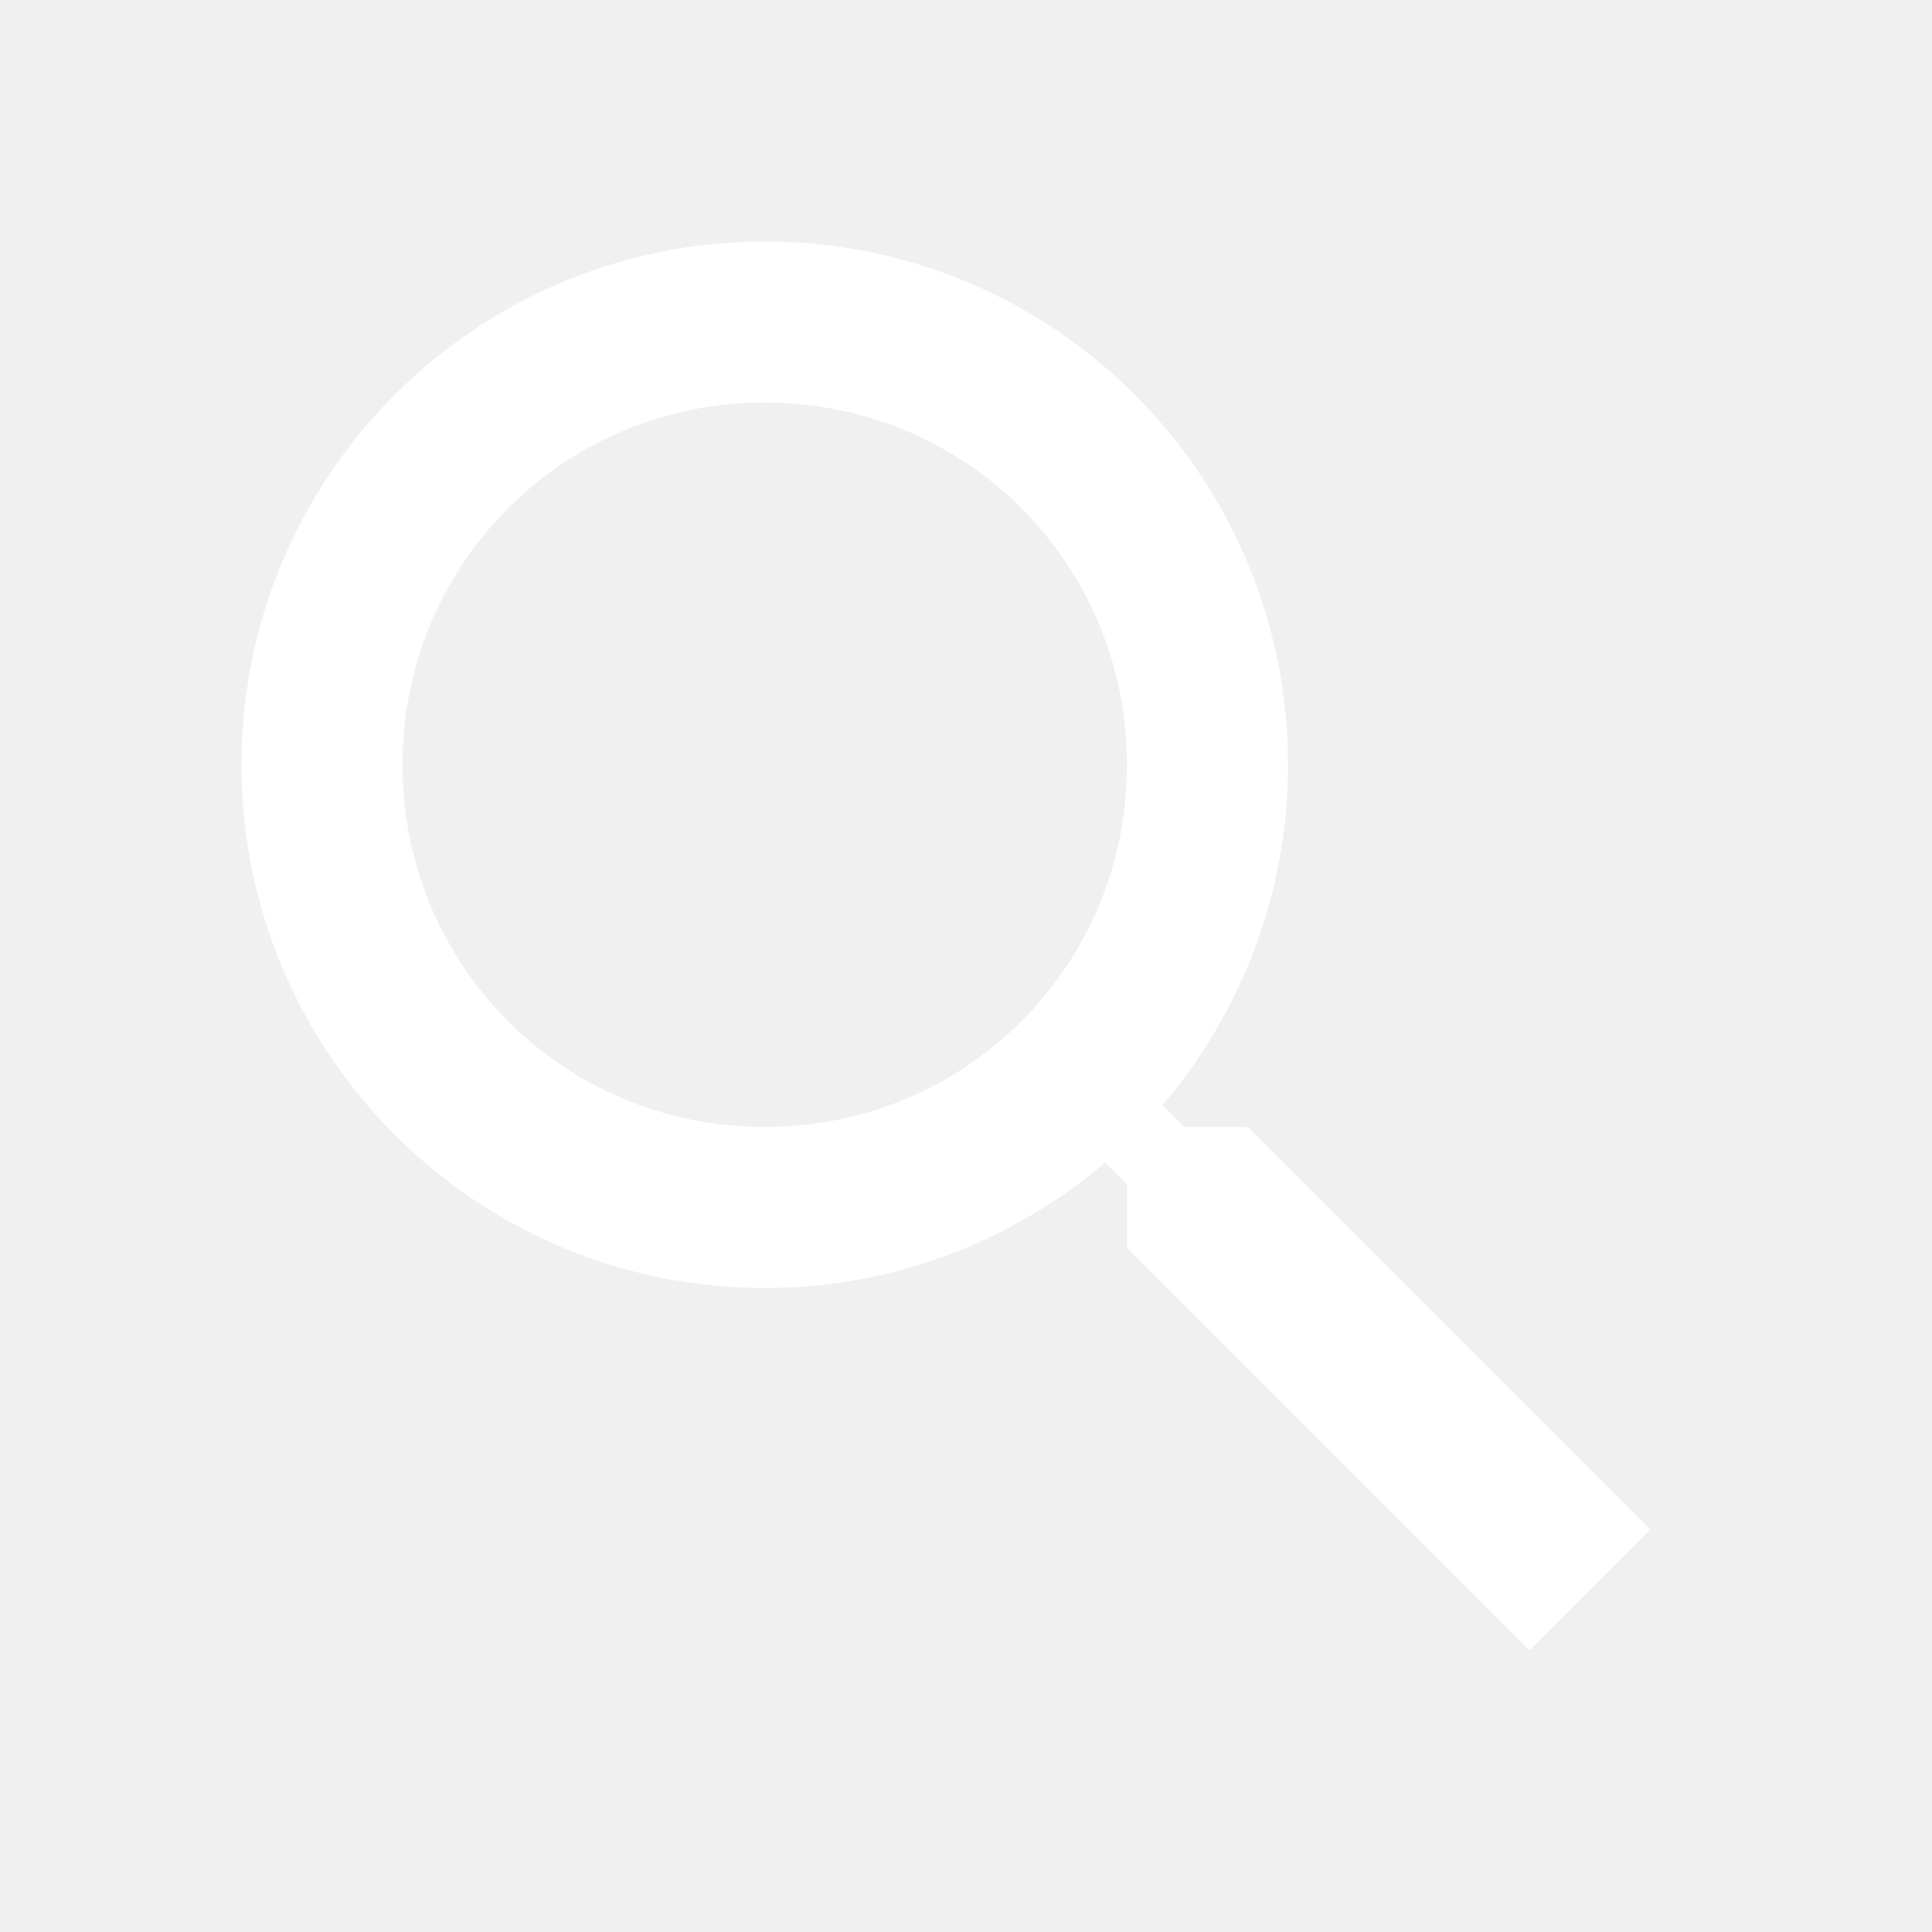
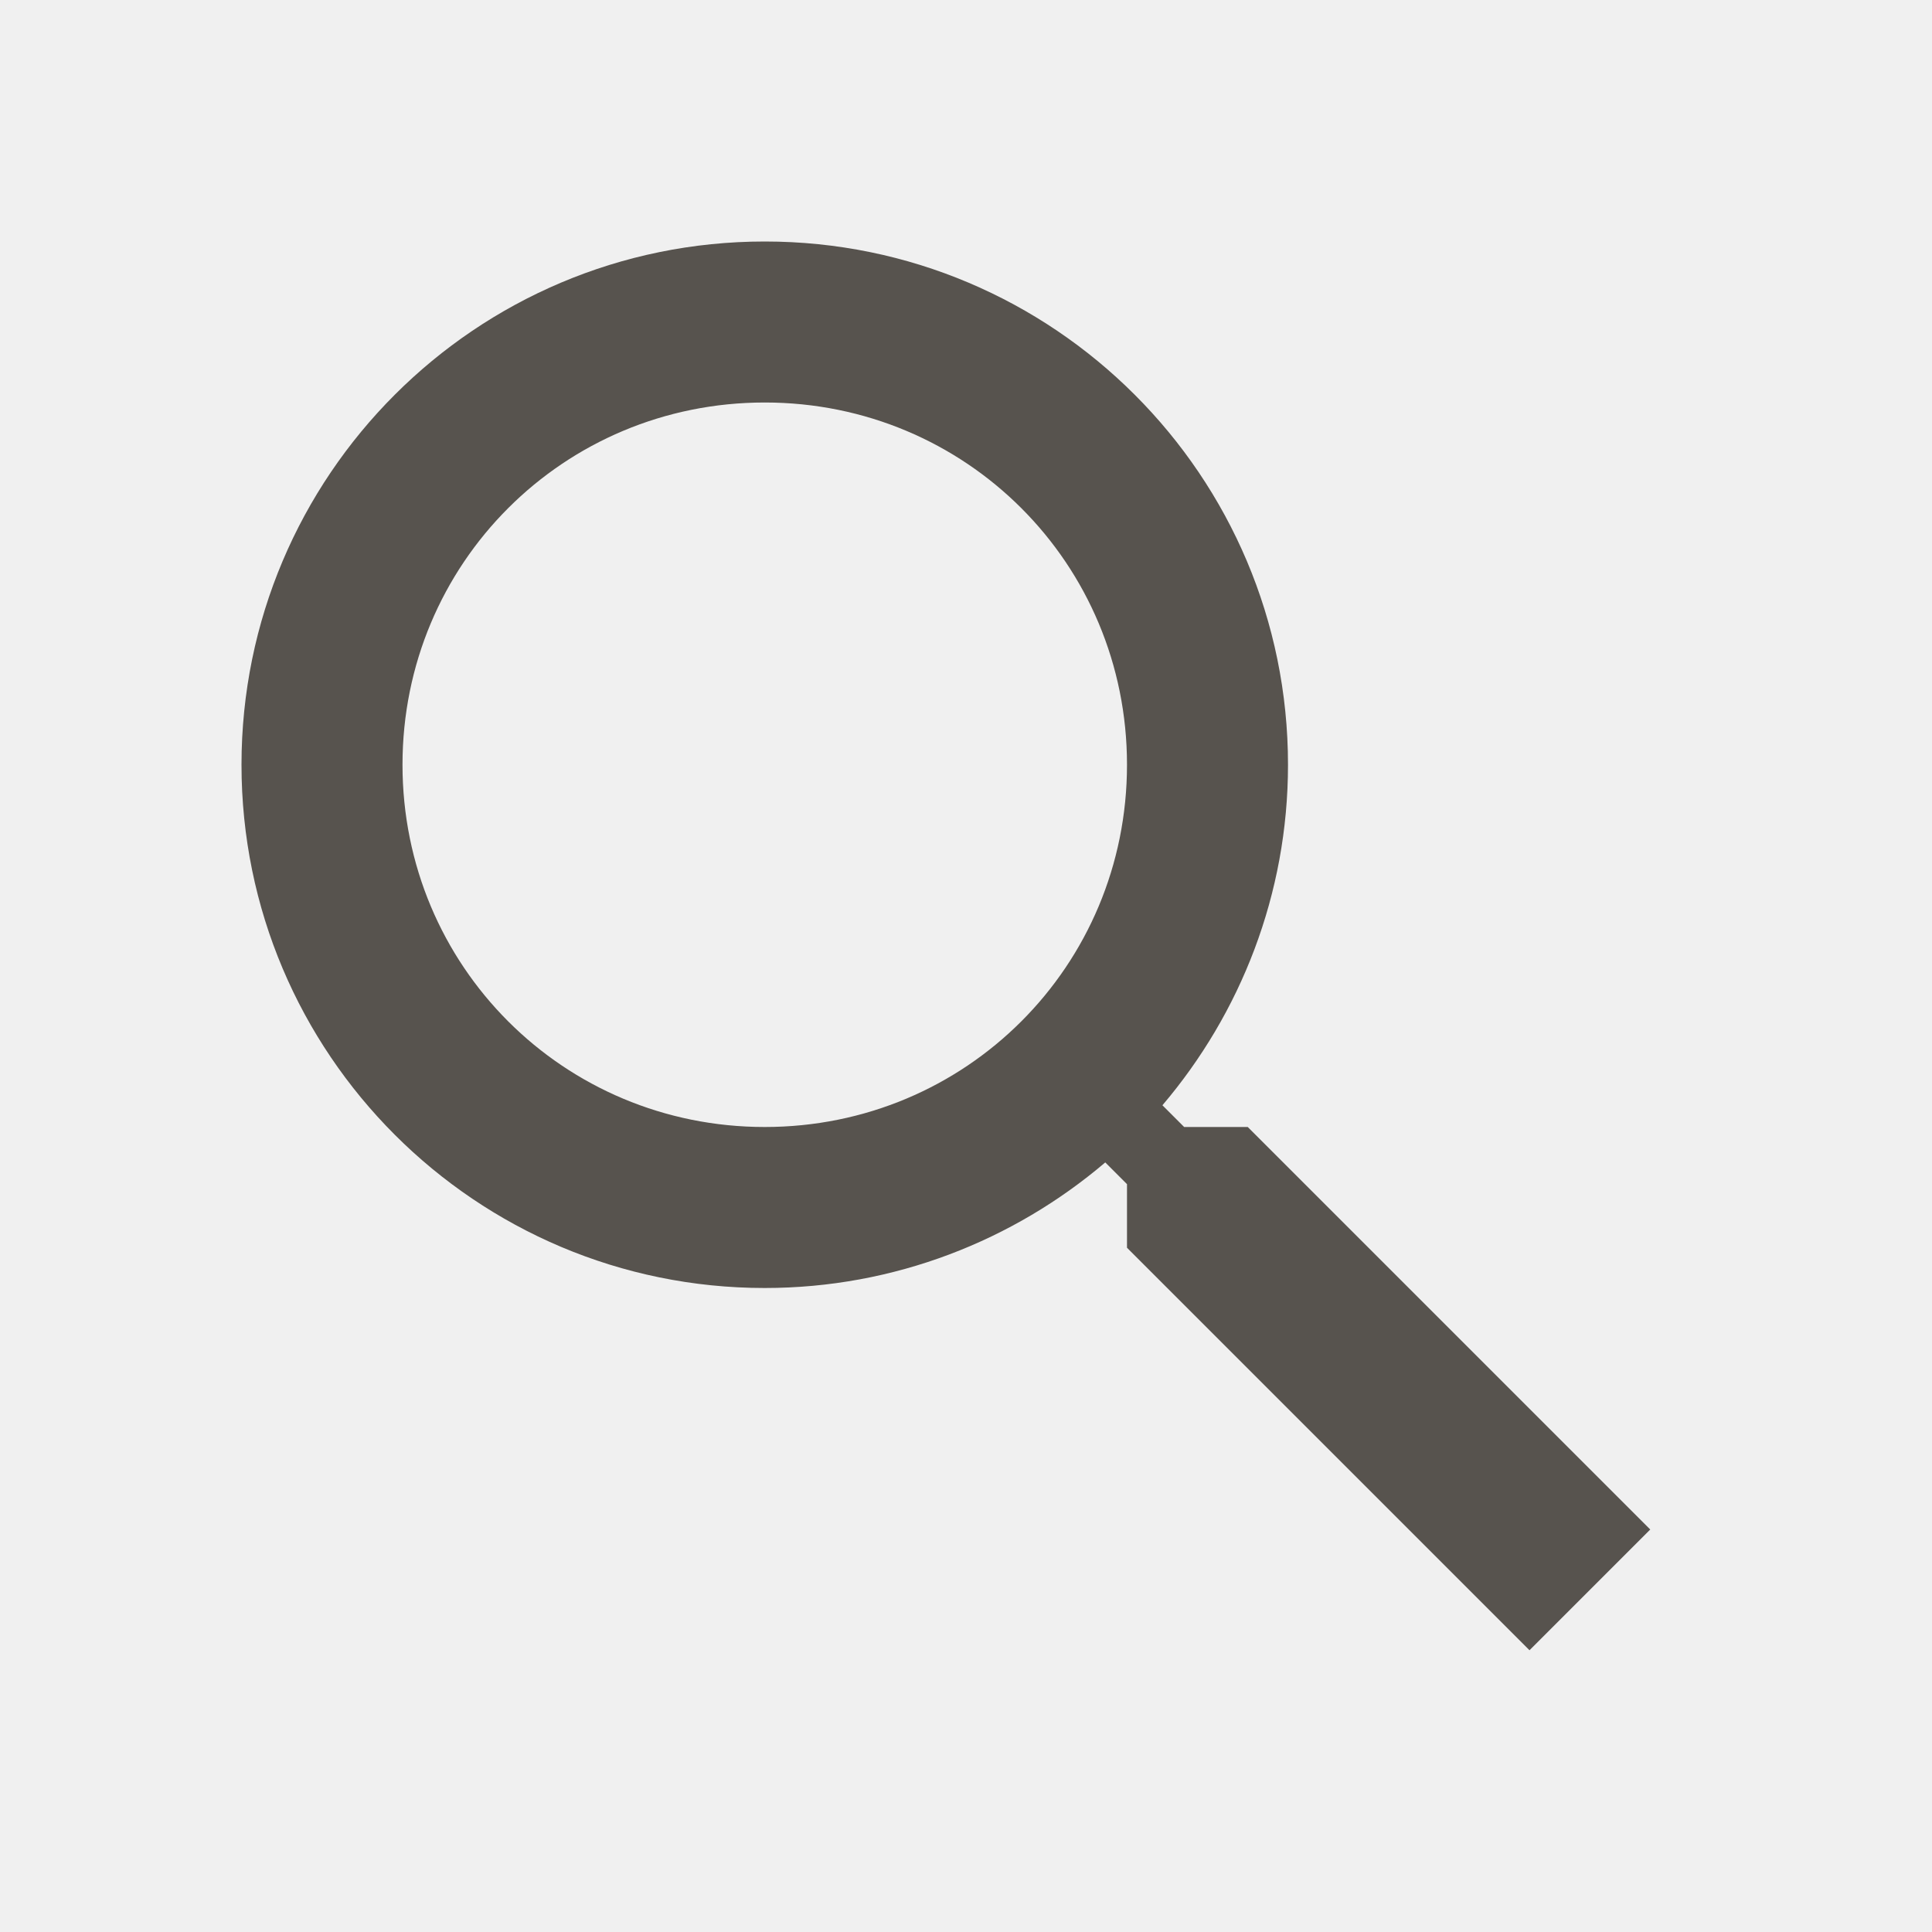
<svg xmlns="http://www.w3.org/2000/svg" viewBox="0 0 24 24">
-   <path fill="#FFFFFF" d="M9.5,3A6.5,6.5 0 0,1 16,9.5C16,11.11 15.41,12.59 14.44,13.73L14.71,14H15.5L20.5,19L19,20.5L14,15.5V14.71L13.73,14.44C12.59,15.41 11.11,16 9.5,16A6.5,6.5 0 0,1 3,9.5A6.5,6.5 0 0,1 9.5,3M9.5,5C7,5 5,7 5,9.5C5,12 7,14 9.5,14C12,14 14,12 14,9.5C14,7 12,5 9.5,5Z" />
+   <path fill="#57534e" d="M9.5,3A6.5,6.5 0 0,1 16,9.5C16,11.11 15.41,12.59 14.44,13.73L14.71,14H15.5L20.5,19L19,20.5L14,15.5V14.71L13.73,14.44C12.59,15.41 11.11,16 9.5,16A6.5,6.5 0 0,1 3,9.5A6.5,6.5 0 0,1 9.5,3M9.5,5C7,5 5,7 5,9.5C5,12 7,14 9.5,14C12,14 14,12 14,9.5C14,7 12,5 9.5,5Z" />
</svg>
